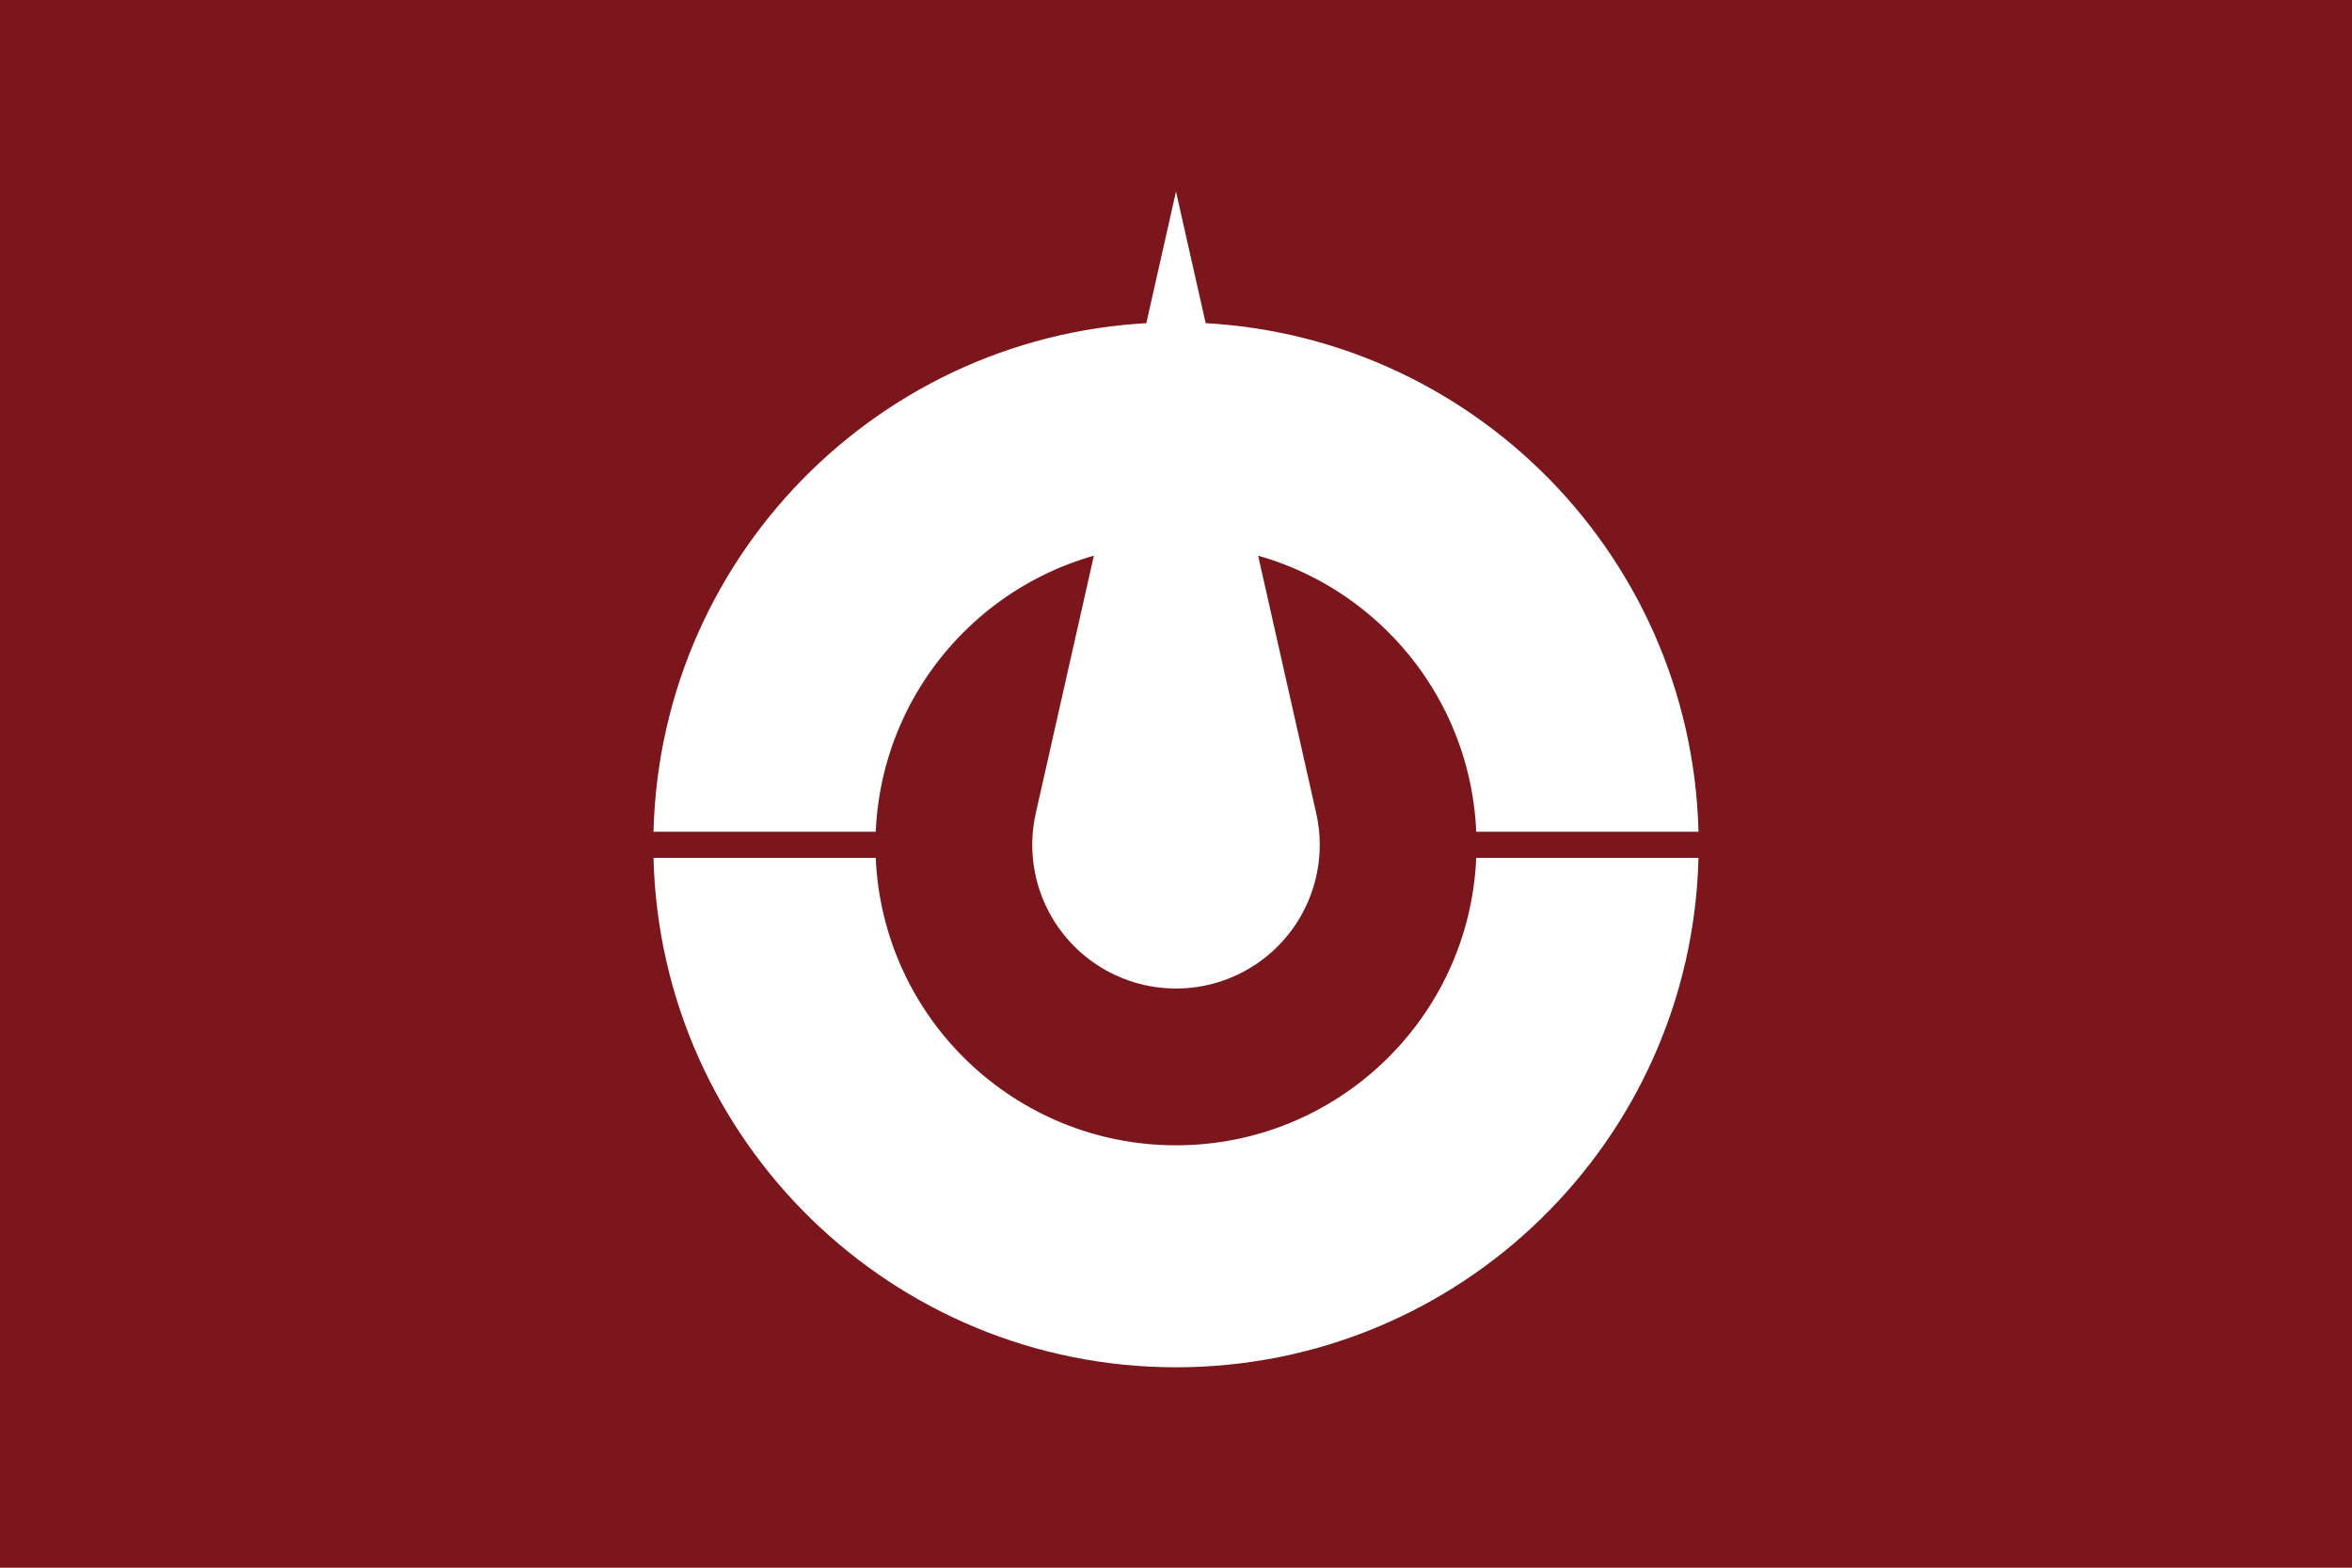
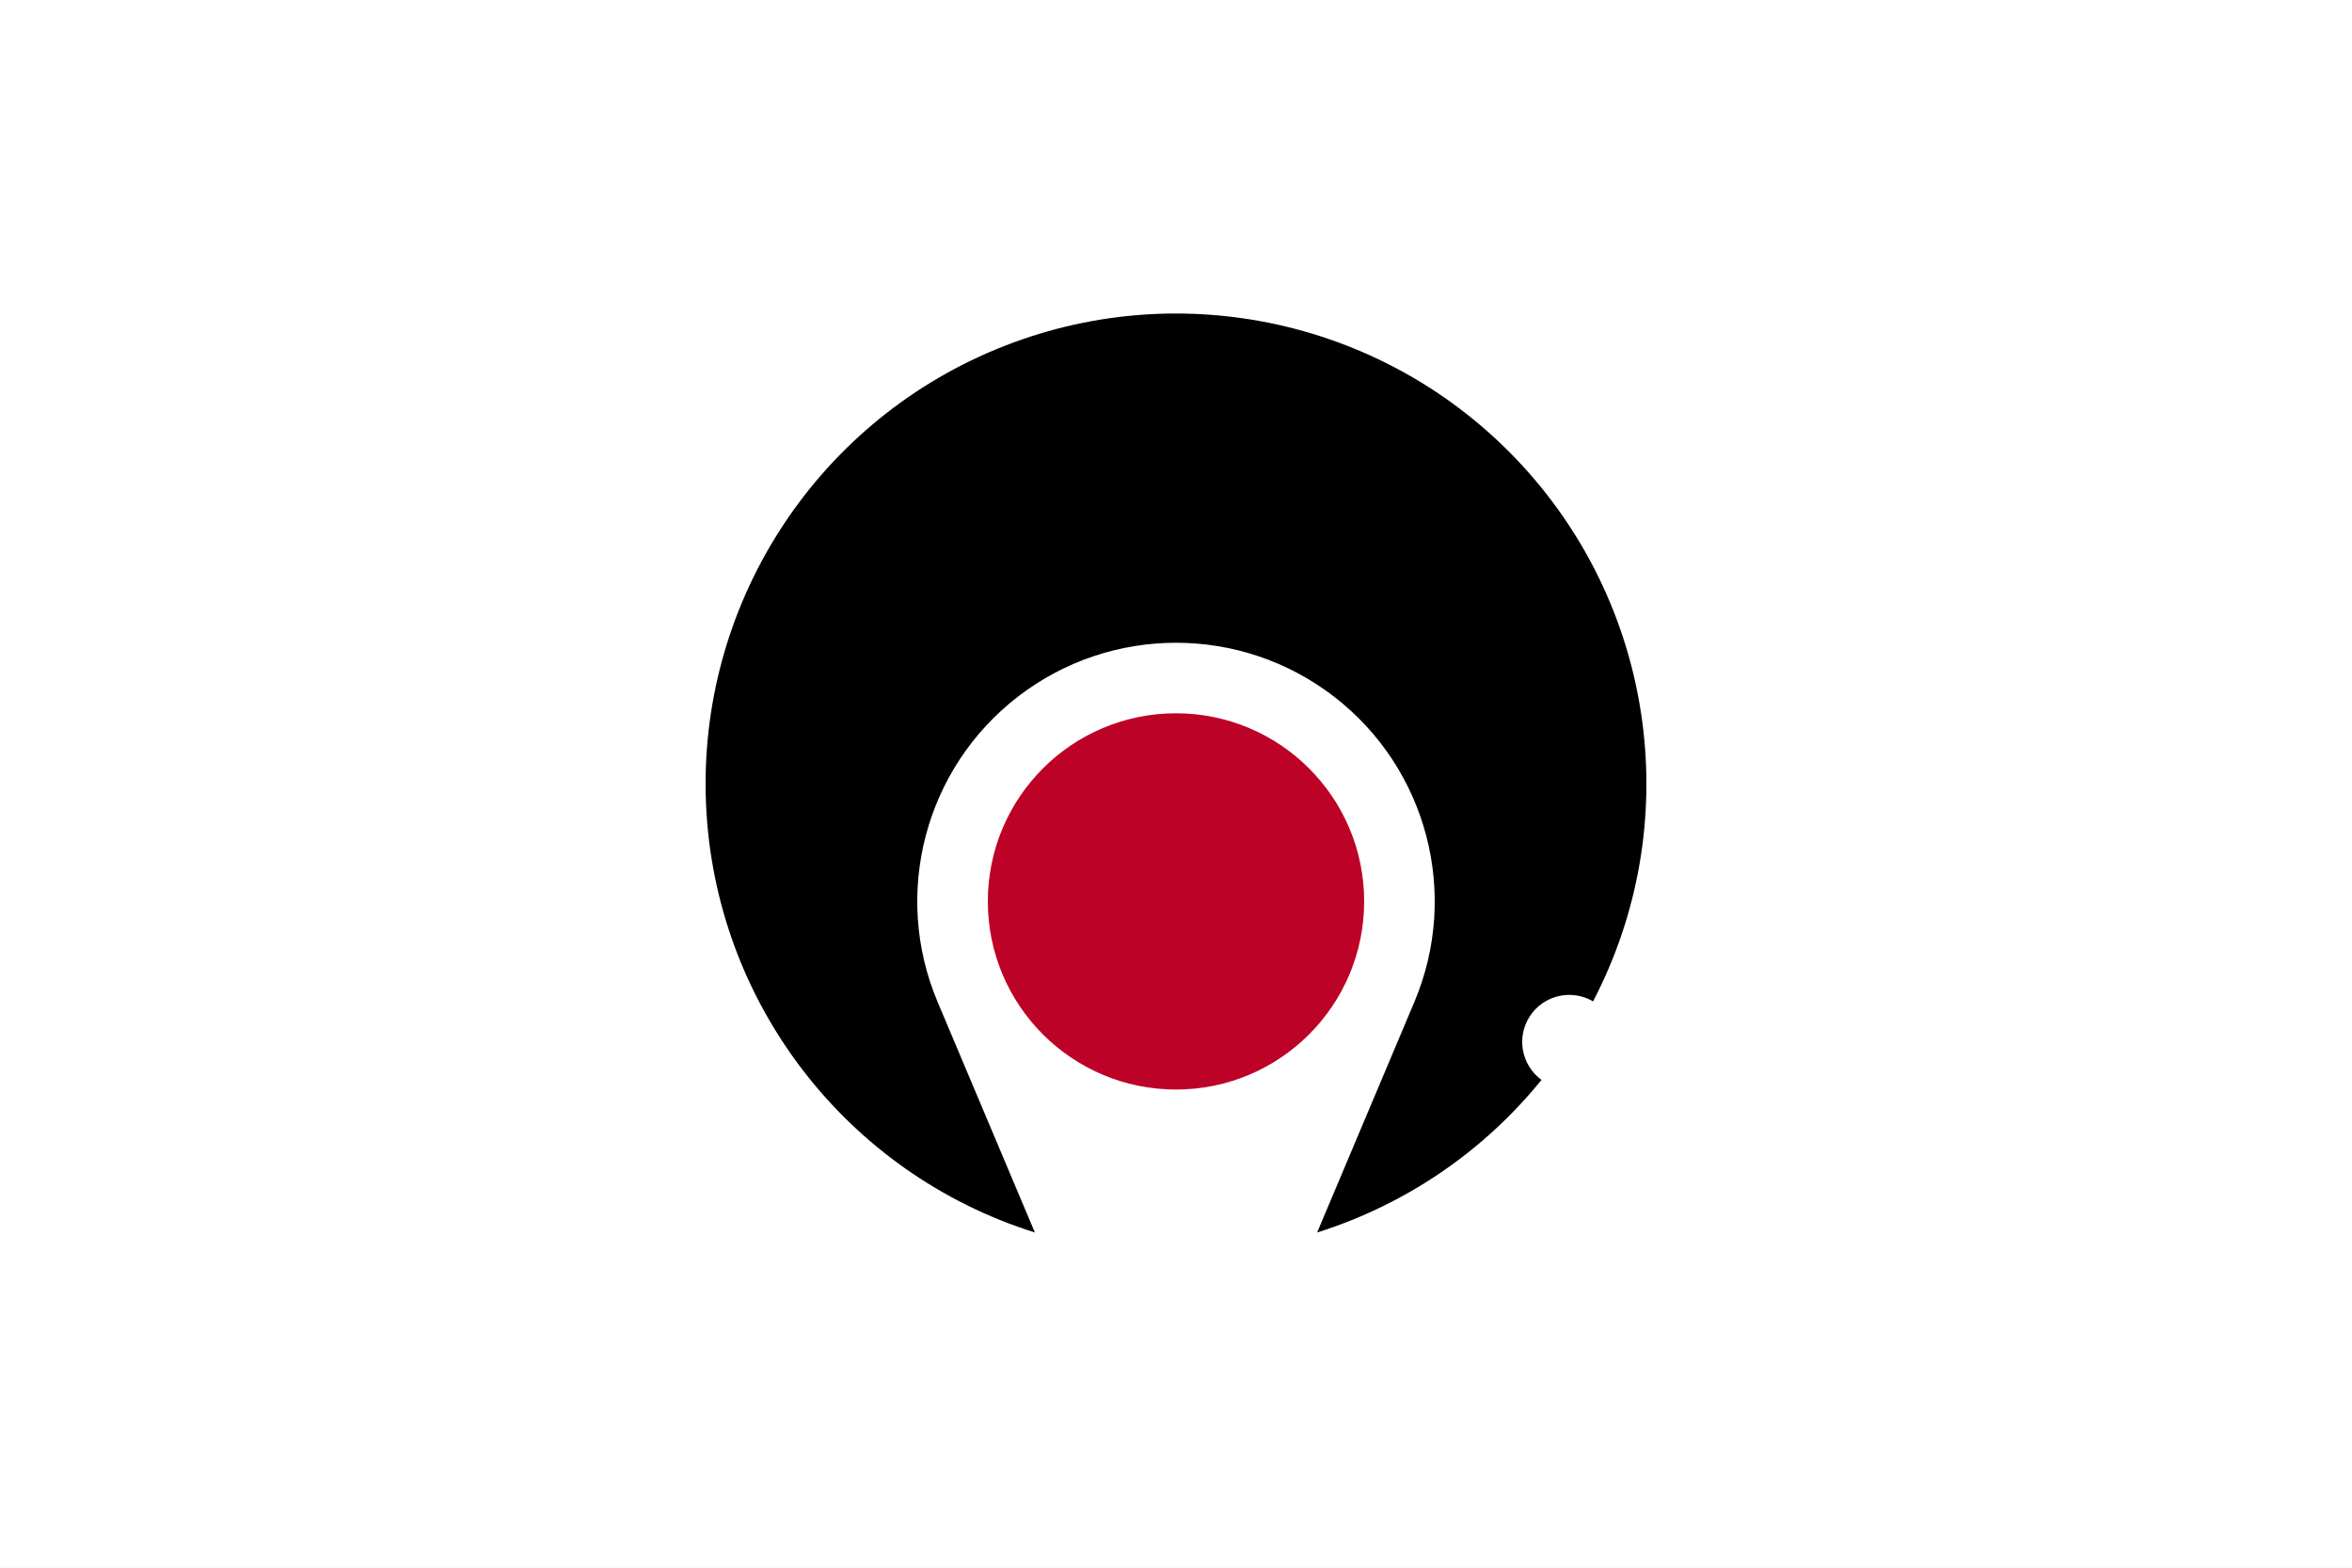
- <svg xmlns="http://www.w3.org/2000/svg" width="1200" height="800" viewBox="0.0 0.0 270.0 180.0">
-   <path d="M0 0H270V180H0z" fill="#7b171c" />
-   <path d="M135 22L151.096 93.37a16.5 16.5 0 1 1-32.191 0zM75.019 95.5a60 60 0 0 1 119.962 0h-25.514a34.5 34.5 0 0 0-68.935 0zM75.019 98.5a60 60 0 0 0 119.962 0h-25.514a34.5 34.5 0 0 1-68.935 0z" fill="#fff" />
+ <svg xmlns="http://www.w3.org/2000/svg" width="1200" height="800" viewBox="0.0 0.0 900.0 600.0">
+   <path d="M0 0H900V600H0z" fill="#fff" />
+   <g transform="translate(450 300) scale(1.8)">
+     <path d="M-30 95.394A100 100 0 1 1 88.661 46.251 10 10 0 0 0 77.7 62.95 100 100 0 0 1 30 95.394L50.676 46.376a55 55 0 1 0-101.353 0z" />
+     <circle cy="25" r="40" fill="#bd0227" />
+   </g>
</svg>
